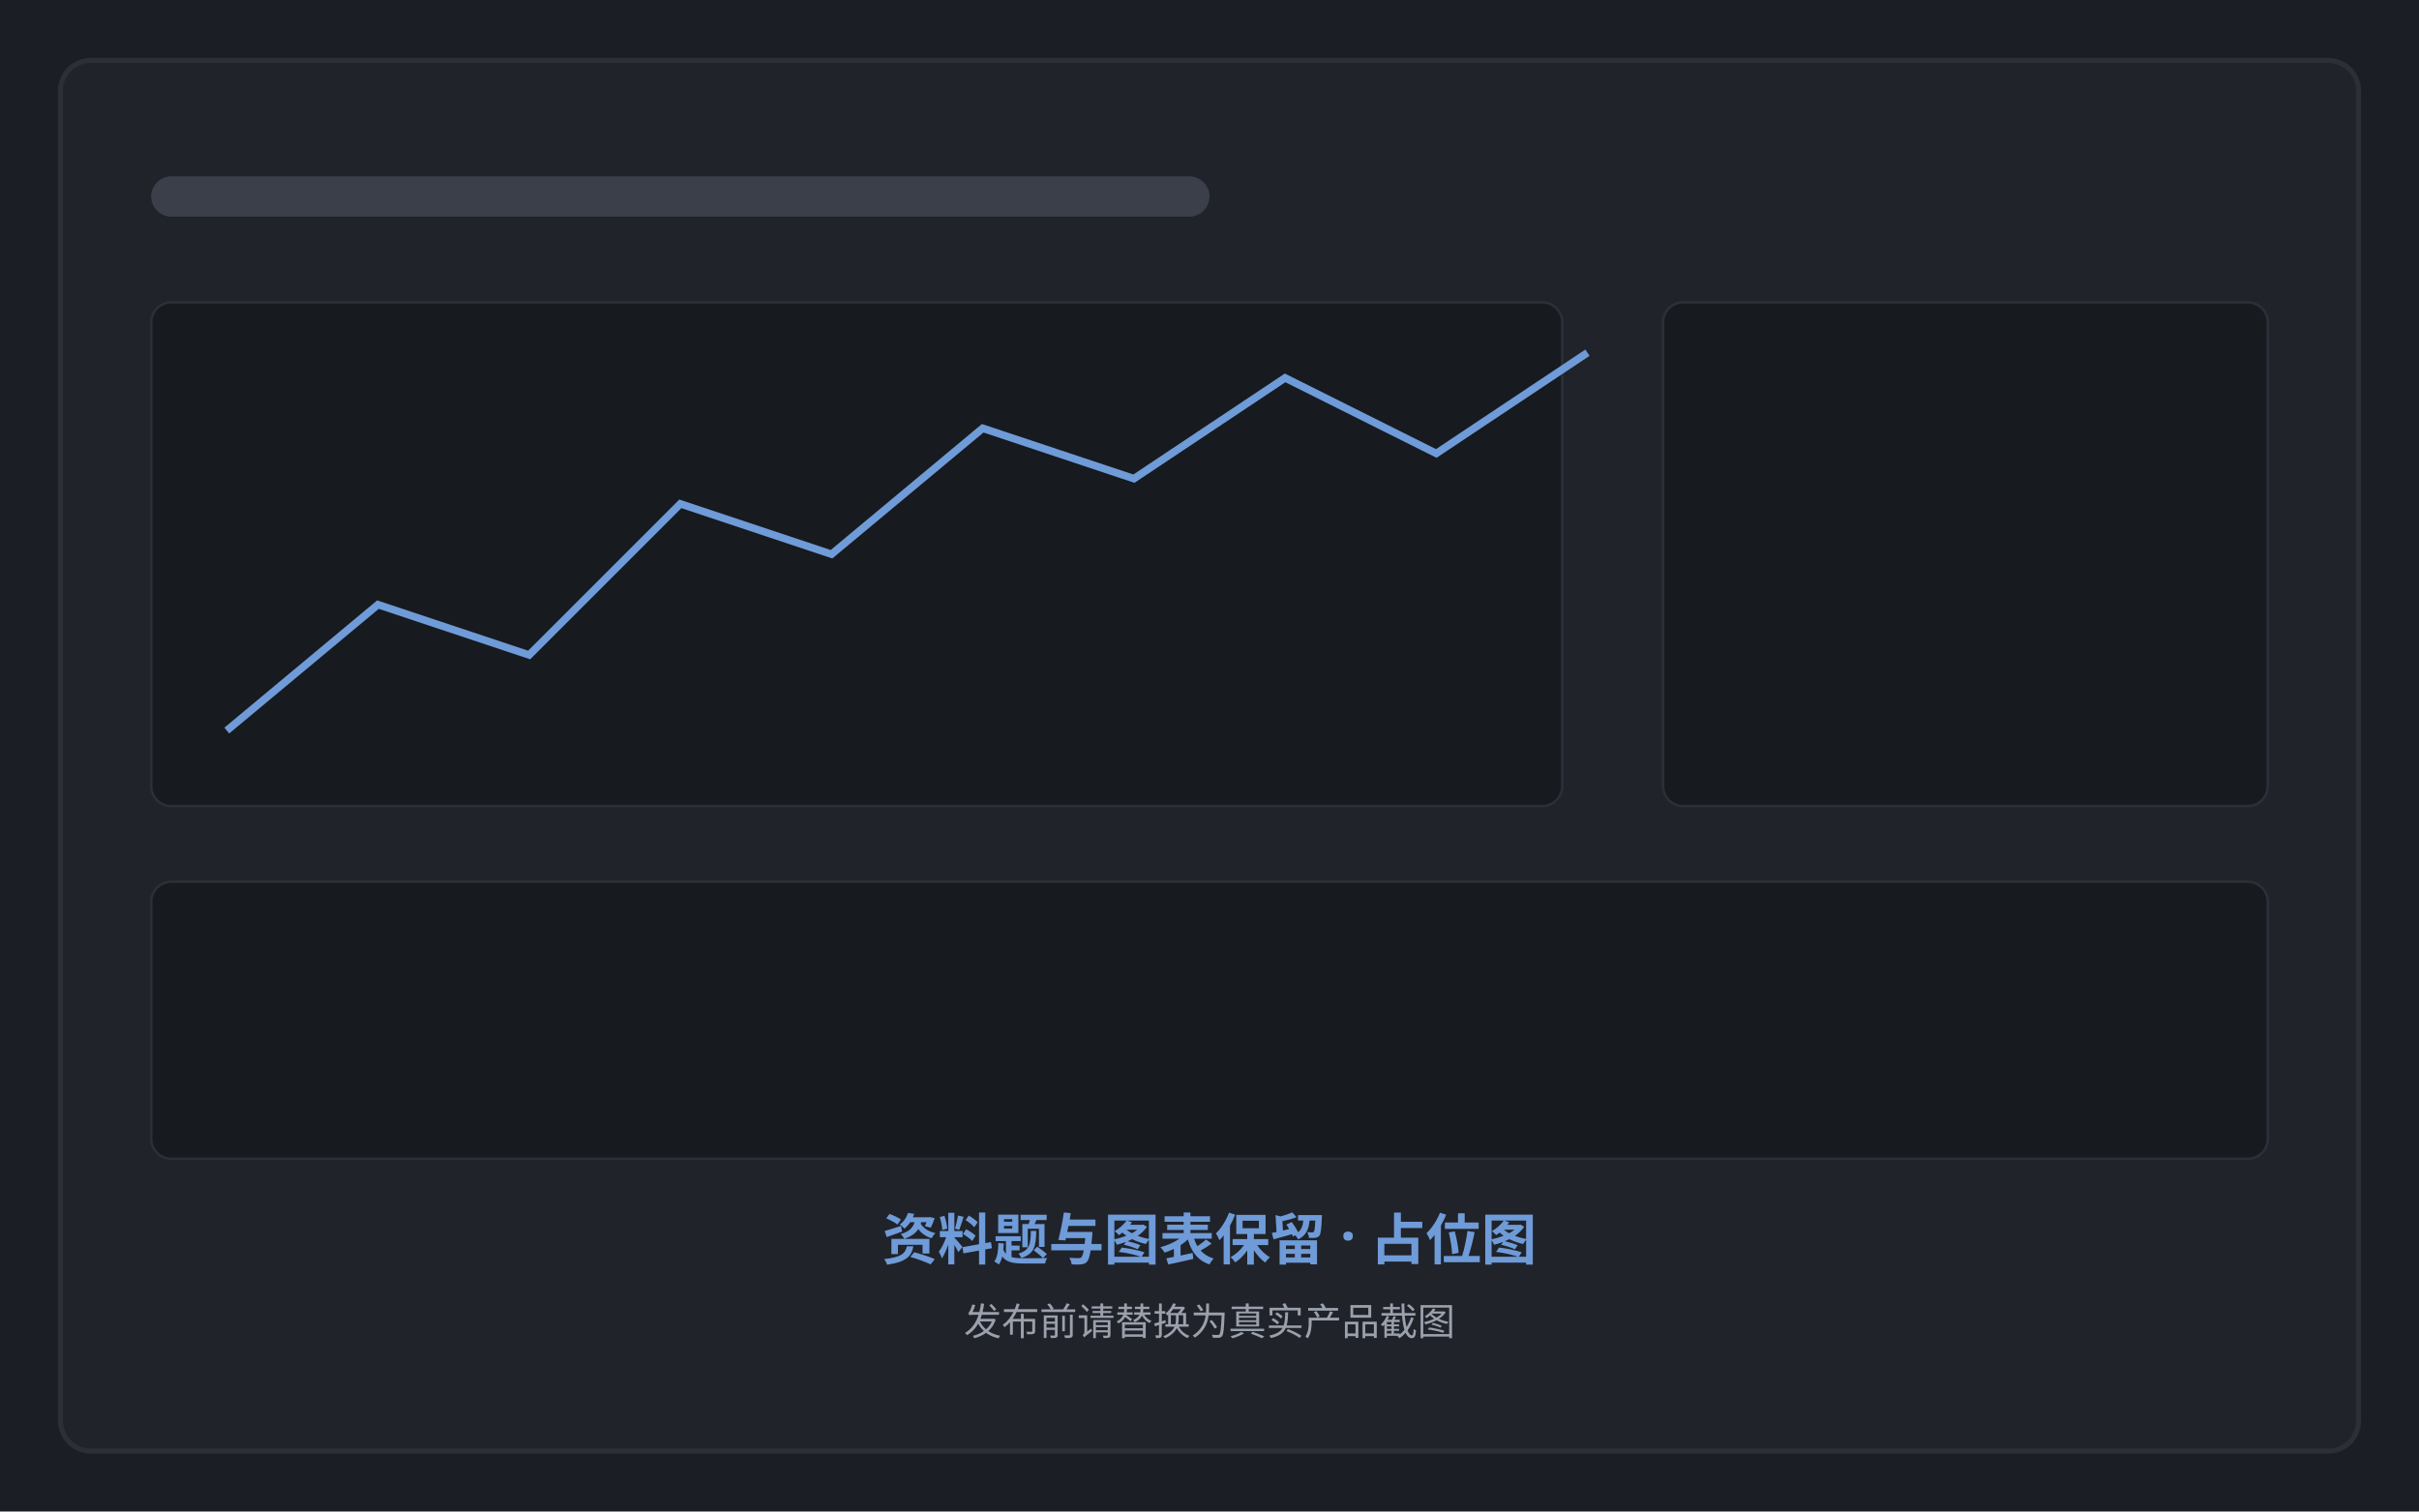
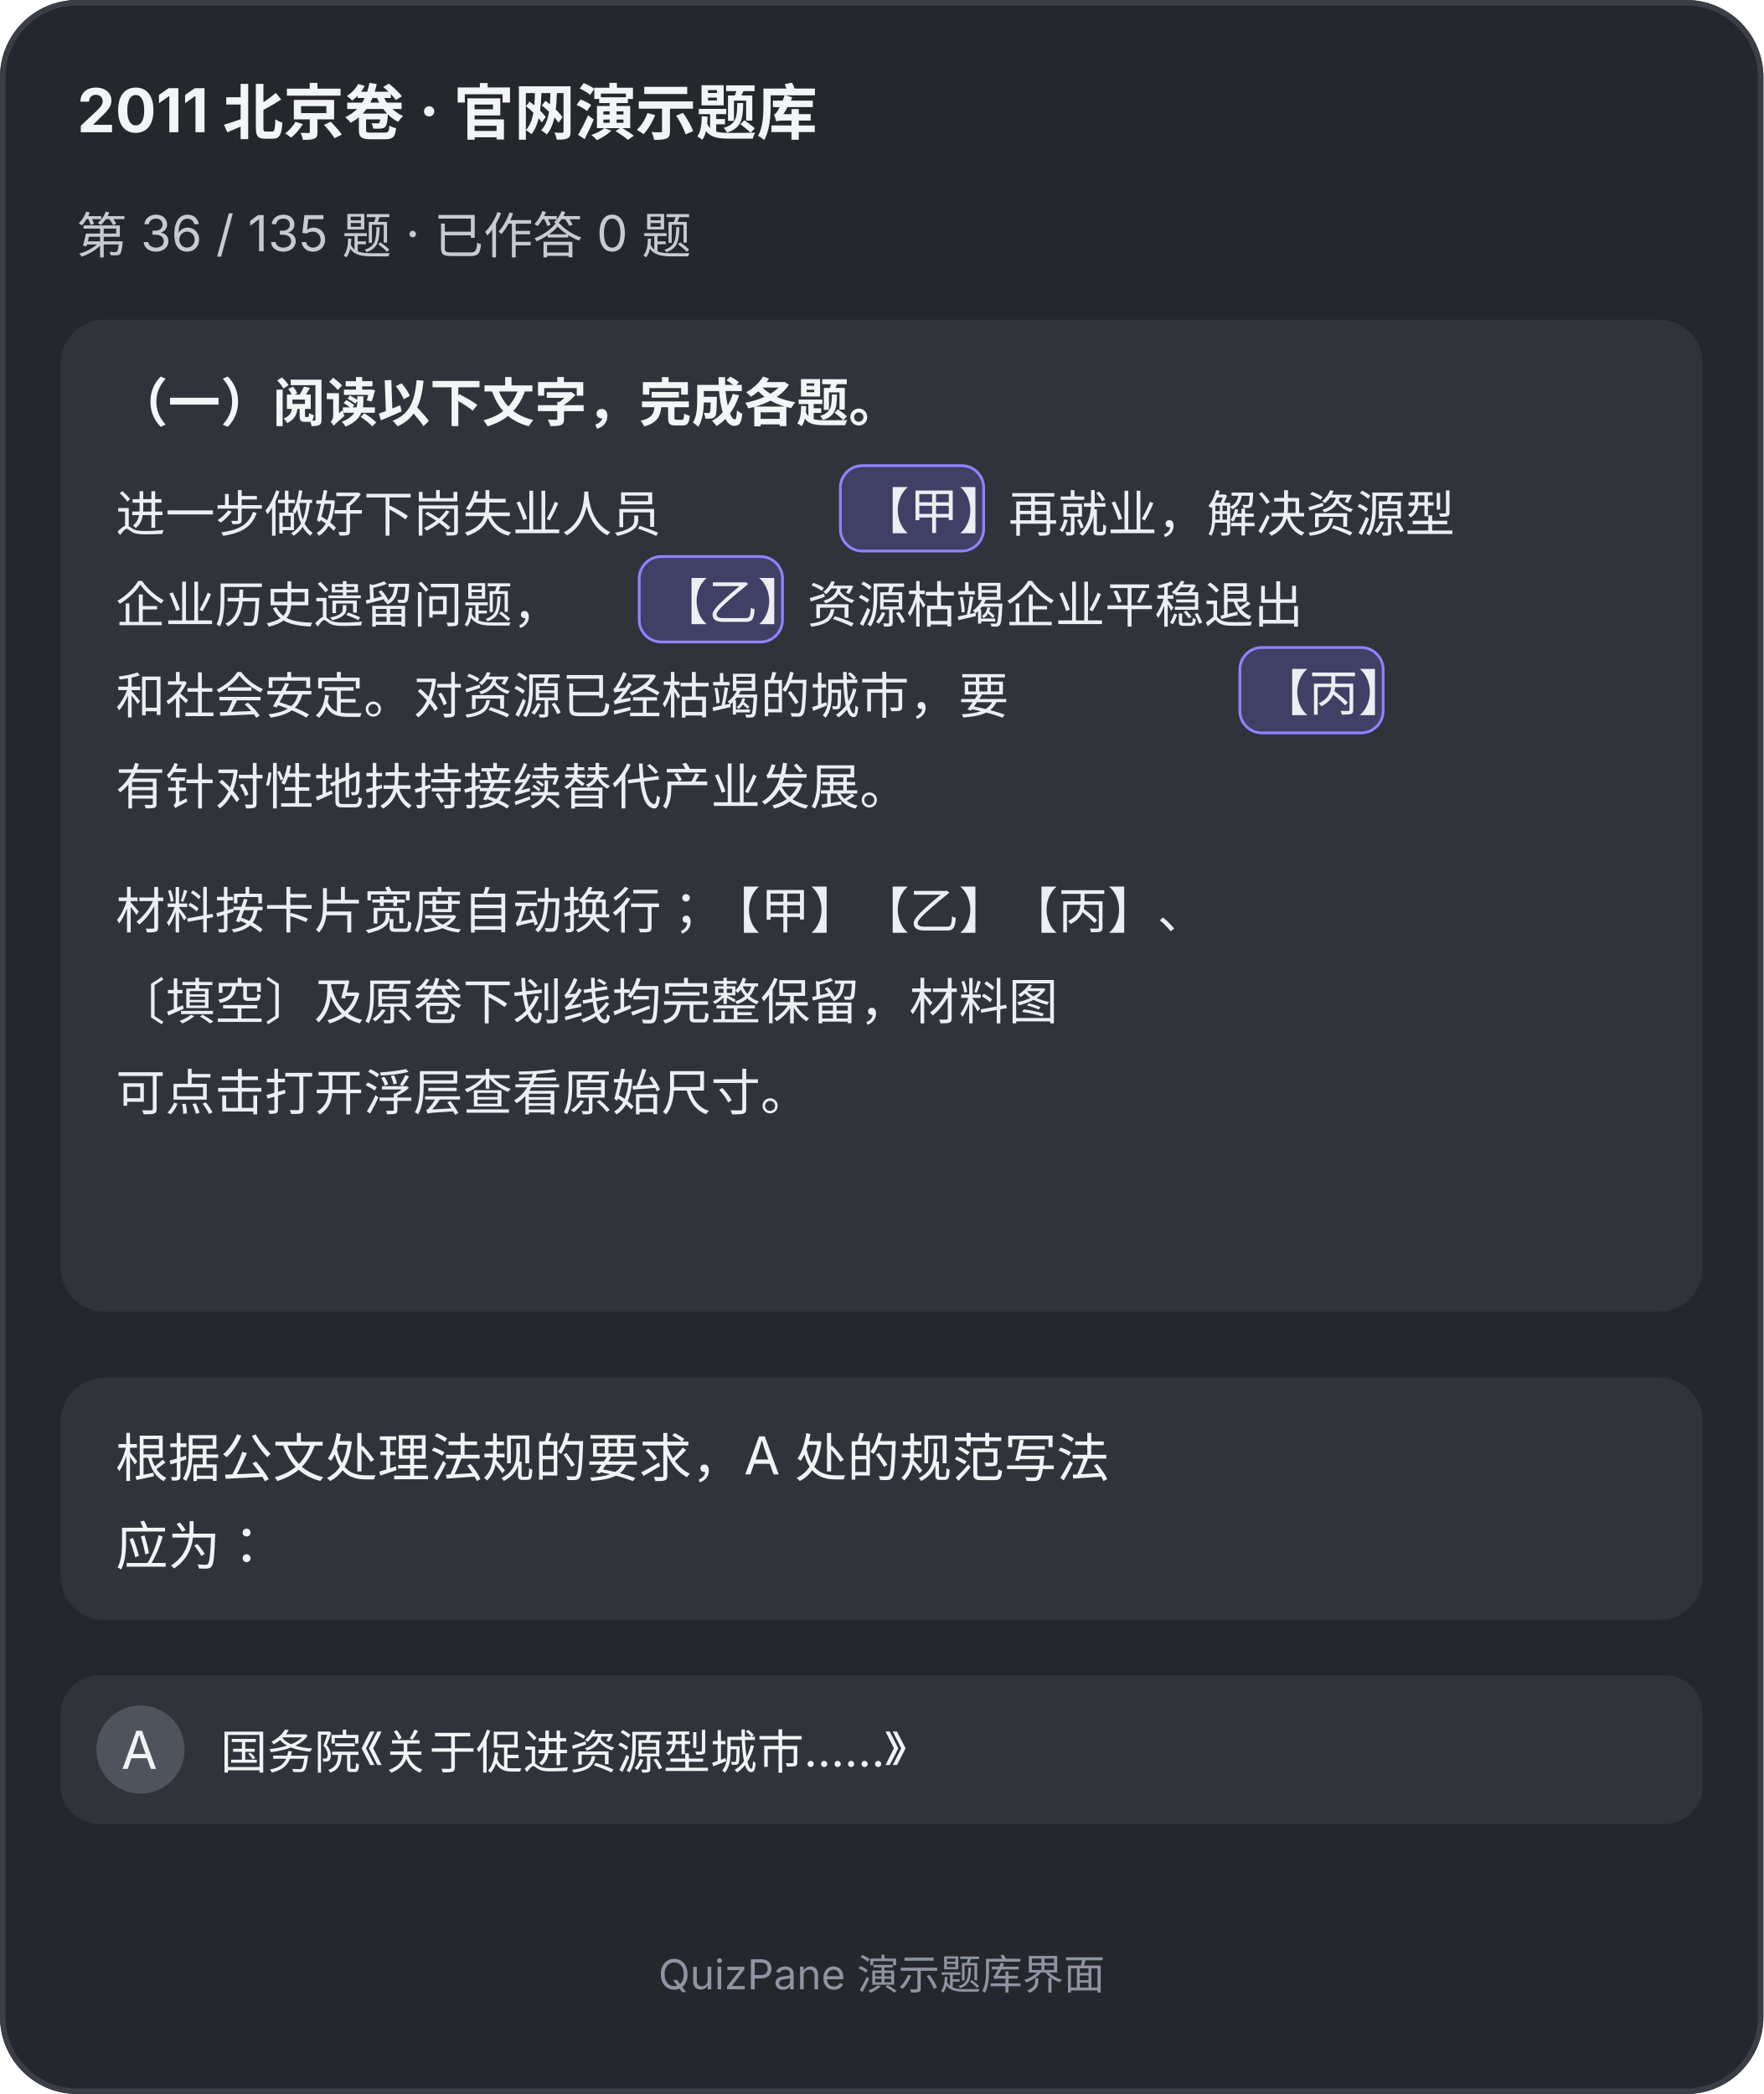
- <svg xmlns="http://www.w3.org/2000/svg" viewBox="0 0 960 600" width="960" height="600">
-   <rect width="960" height="600" fill="#1b1e24" />
-   <rect x="24" y="24" width="912" height="552" rx="12" fill="#202329" stroke="#2c2f37" stroke-width="2" />
-   <rect x="60" y="70" width="420" height="16" rx="8" fill="#3a3f4a" />
-   <rect x="60" y="120" width="560" height="200" rx="8" fill="#171a1f" stroke="#2c2f37" stroke-width="1" />
-   <polyline points="90,290 150,240 210,260 270,200 330,220 390,170 450,190 510,150 570,180 630,140" fill="none" stroke="#6f9bd8" stroke-width="3" />
-   <rect x="660" y="120" width="240" height="200" rx="8" fill="#171a1f" stroke="#2c2f37" stroke-width="1" />
-   <rect x="60" y="350" width="840" height="110" rx="8" fill="#171a1f" stroke="#2c2f37" stroke-width="1" />
-   <text x="480" y="500" text-anchor="middle" fill="#6f9bd8" font-family="sans-serif" font-size="22" font-weight="700">资料题与图表保留 · 占位图</text>
-   <text x="480" y="530" text-anchor="middle" fill="#9aa0ac" font-family="sans-serif" font-size="15">发布前请替换为真实产品截图</text>
+ <svg xmlns="http://www.w3.org/2000/svg" viewBox="0 0 640 760" width="640" height="760">
+   <rect width="640" height="760" rx="28" fill="#25272d" />
+   <rect x="1" y="1" width="638" height="758" rx="27" fill="none" stroke="#3b3e47" stroke-width="2" />
+   <g font-family="-apple-system,BlinkMacSystemFont,'PingFang SC',sans-serif">
+     <text x="28" y="48" fill="#f3f4f6" font-size="22" font-weight="700">2011 北京卷 · 官网演示题库</text>
+     <text x="28" y="92" fill="#c7cad2" font-size="18">第 36 / 135 题 · 已作答 0 题</text>
+     <rect x="22" y="116" width="596" height="360" rx="16" fill="#30333a" />
+     <text x="42" y="153" fill="#f4f5f7" font-size="19" font-weight="700">（一）阅读以下文字，完成各题。</text>
+     <g fill="#eceef2" font-size="18">
+       <text x="42" y="193">进一步做好下岗失业人员</text>
+       <rect x="305" y="169" width="52" height="31" rx="8" fill="#7164e8" fill-opacity=".25" stroke="#8f83ff" />
+       <text x="312" y="192">【甲】</text>
+       <text x="366" y="193">再就业，解决资源型</text>
+       <text x="42" y="226">企业历史遗留问题，</text>
+       <rect x="232" y="202" width="52" height="31" rx="8" fill="#7164e8" fill-opacity=".25" stroke="#8f83ff" />
+       <text x="239" y="225">【乙】</text>
+       <text x="293" y="226">资源枯竭企业平稳退出</text>
+       <text x="42" y="259">和社会安定。对资源已经枯竭的城市，要</text>
+       <rect x="450" y="235" width="52" height="31" rx="8" fill="#7164e8" fill-opacity=".25" stroke="#8f83ff" />
+       <text x="457" y="258">【丙】</text>
+       <text x="42" y="292">有针对性地扶持接续替代产业发展。</text>
+       <text x="42" y="337">材料按卡片宽度自动换行；【甲】【乙】【丙】、</text>
+       <text x="42" y="370">〔填空〕及原卷下划线均完整保留，材料图</text>
+       <text x="42" y="403">可点击打开浮层查看原始尺寸。</text>
+     </g>
+     <rect x="22" y="500" width="596" height="88" rx="16" fill="#30333a" />
+     <text x="42" y="536" fill="#f2f3f5" font-size="19">根据公文处理法规的要求，A 处的规范写法</text>
+     <text x="42" y="568" fill="#f2f3f5" font-size="19">应为：</text>
+     <rect x="22" y="608" width="596" height="54" rx="14" fill="#30333a" />
+     <circle cx="51" cy="635" r="16" fill="#777b86" fill-opacity=".45" />
+     <text x="44" y="642" fill="#f2f3f5" font-size="19">A</text>
+     <text x="80" y="642" fill="#f2f3f5" font-size="17">国务院《关于促进资源型城市……》</text>
+     <text x="320" y="722" fill="#8e94a1" font-size="15" text-anchor="middle">QuizPane 演示题库界面</text>
+   </g>
</svg>
